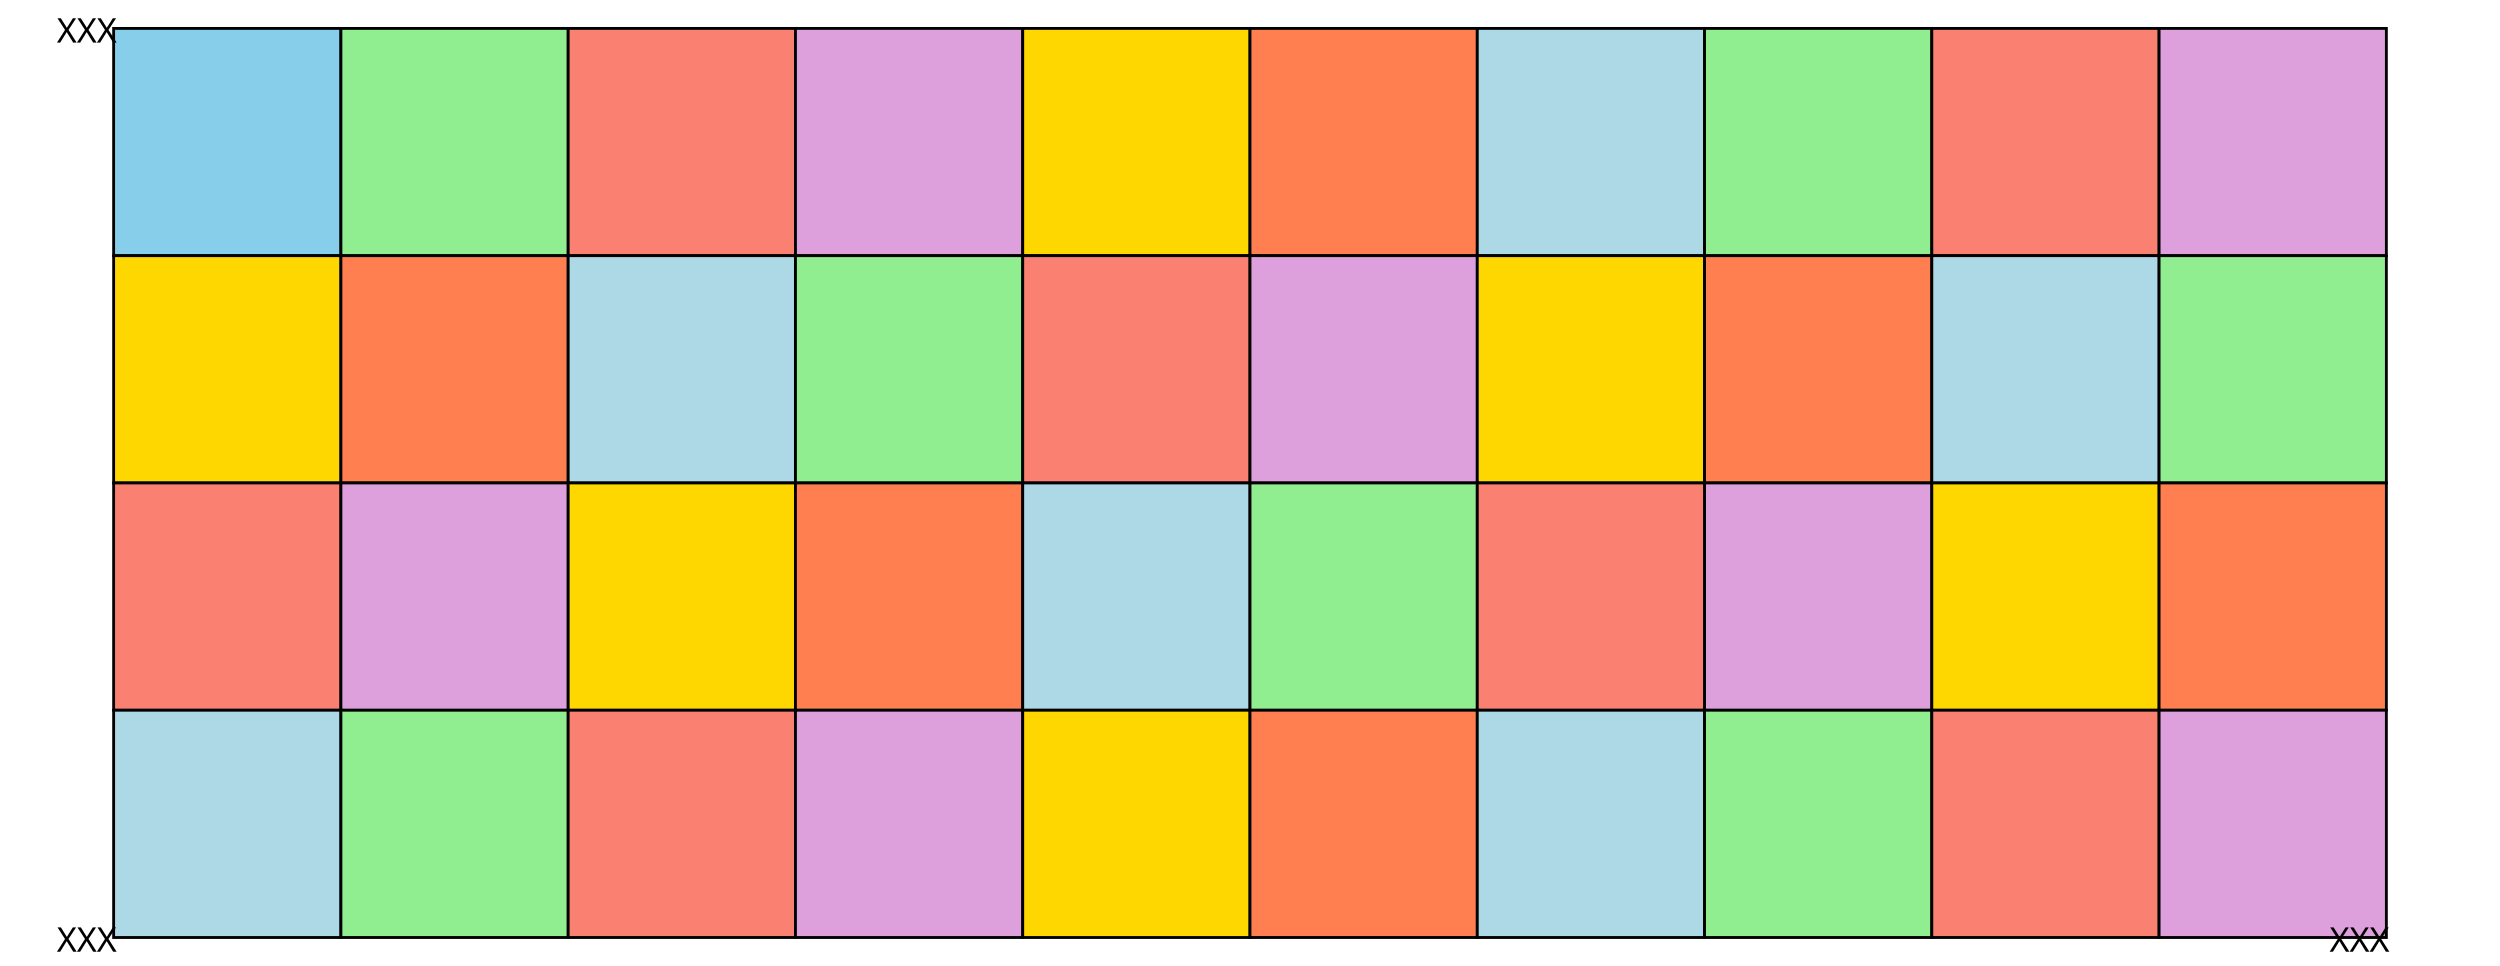
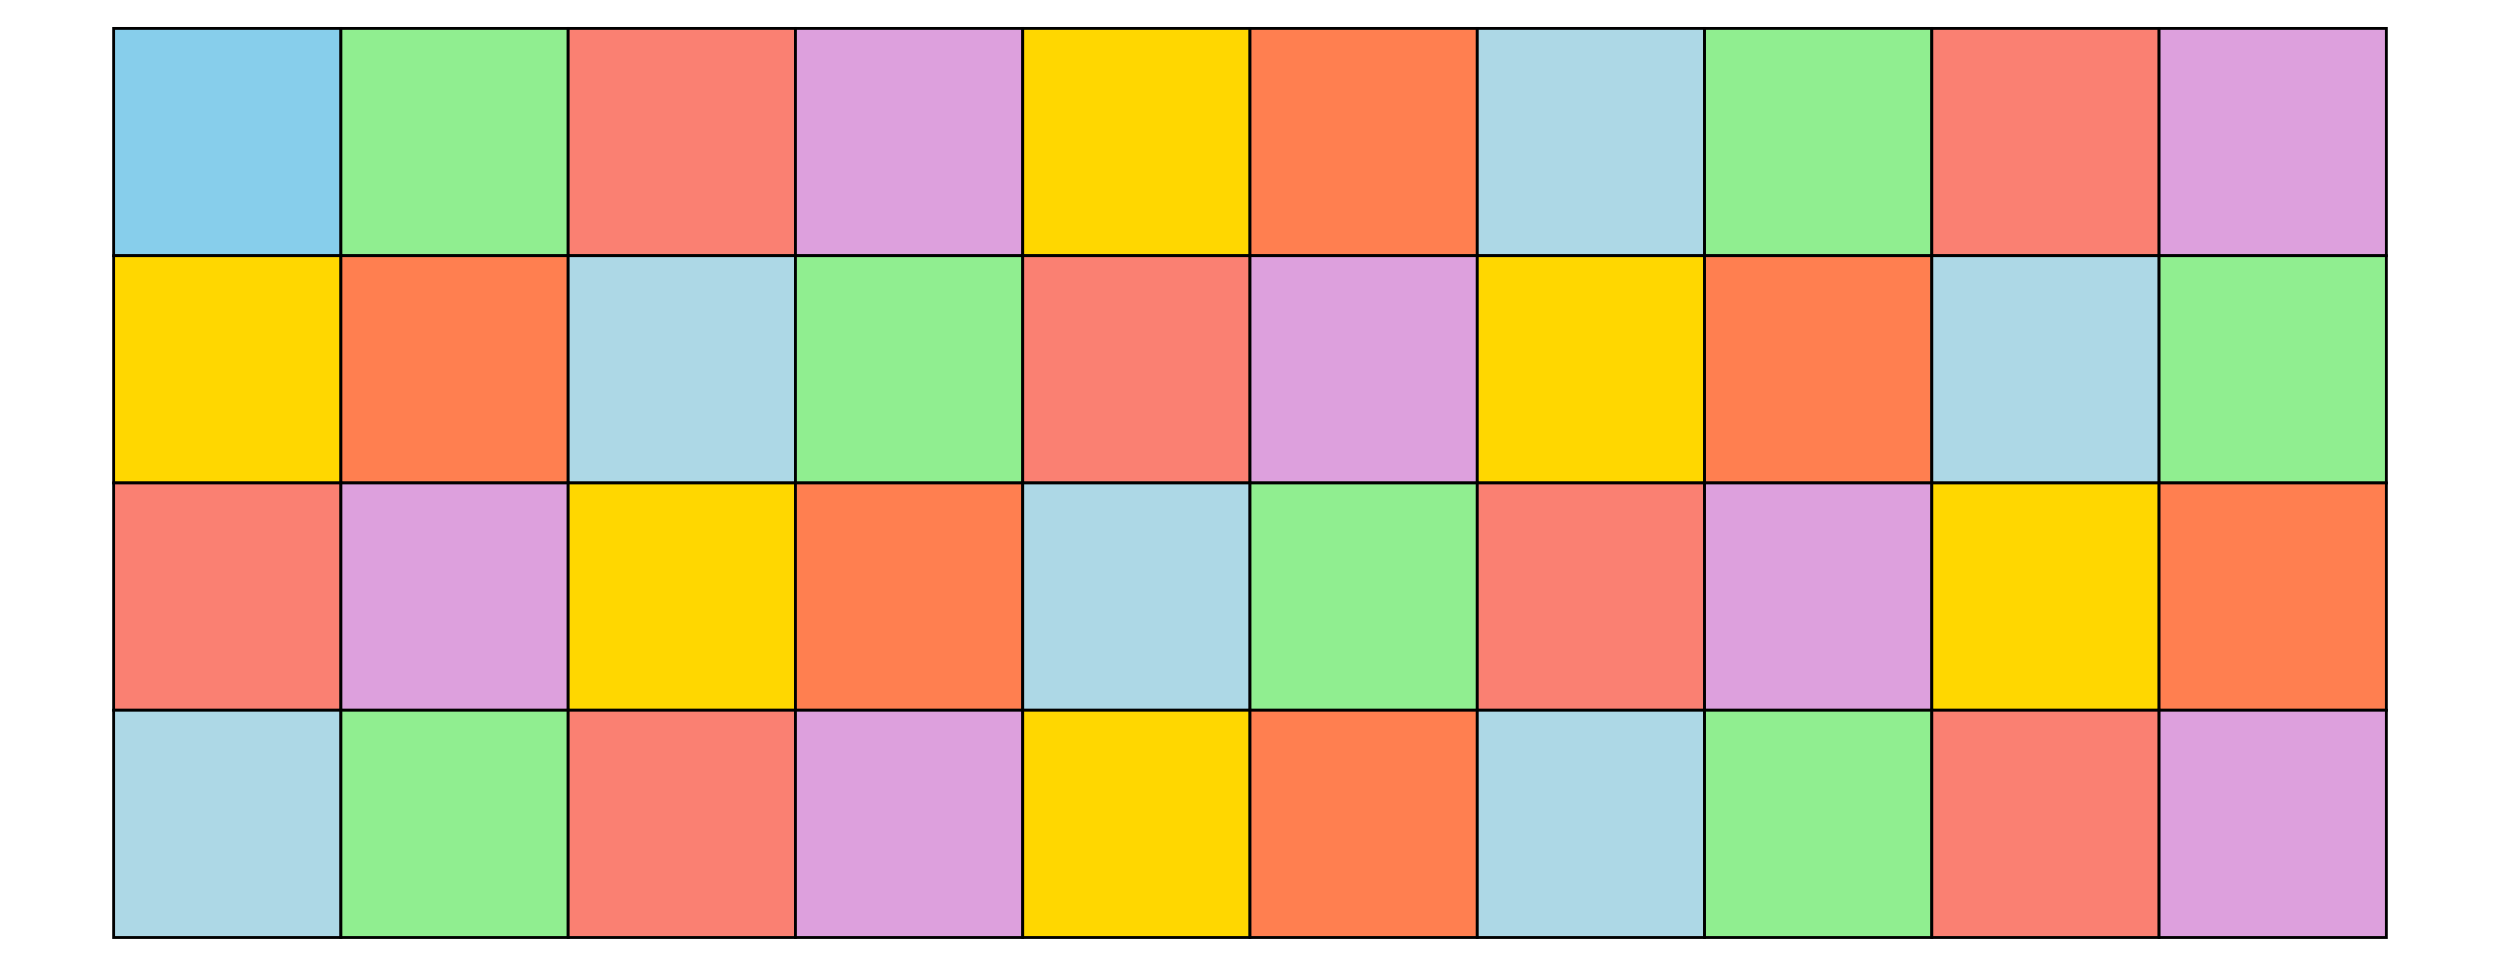
<svg xmlns="http://www.w3.org/2000/svg" width="880" height="340" viewBox="-440,-170,880,340" style="max-width: 100%; height: auto; font: 10px sans-serif;">
  <rect x="-400" y="-160" width="80" height="80" fill="skyblue" stroke="black" stroke-width="1" id="rect_39" />
  <rect x="-320" y="-160" width="80" height="80" fill="lightgreen" stroke="black" stroke-width="1" id="rect_38" />
  <rect x="-240" y="-160" width="80" height="80" fill="salmon" stroke="black" stroke-width="1" id="rect_37" />
  <rect x="-160" y="-160" width="80" height="80" fill="plum" stroke="black" stroke-width="1" id="rect_36" />
  <rect x="-80" y="-160" width="80" height="80" fill="gold" stroke="black" stroke-width="1" id="rect_35" />
  <rect x="0" y="-160" width="80" height="80" fill="coral" stroke="black" stroke-width="1" id="rect_34" />
  <rect x="80" y="-160" width="80" height="80" fill="lightblue" stroke="black" stroke-width="1" id="rect_33" />
  <rect x="160" y="-160" width="80" height="80" fill="lightgreen" stroke="black" stroke-width="1" id="rect_32" />
  <rect x="240" y="-160" width="80" height="80" fill="salmon" stroke="black" stroke-width="1" id="rect_31" />
  <rect x="320" y="-160" width="80" height="80" fill="plum" stroke="black" stroke-width="1" id="rect_30" />
  <rect x="-400" y="-80" width="80" height="80" fill="gold" stroke="black" stroke-width="1" id="rect_29" />
  <rect x="-320" y="-80" width="80" height="80" fill="coral" stroke="black" stroke-width="1" id="rect_28" />
  <rect x="-240" y="-80" width="80" height="80" fill="lightblue" stroke="black" stroke-width="1" id="rect_27" />
  <rect x="-160" y="-80" width="80" height="80" fill="lightgreen" stroke="black" stroke-width="1" id="rect_26" />
  <rect x="-80" y="-80" width="80" height="80" fill="salmon" stroke="black" stroke-width="1" id="rect_25" />
  <rect x="0" y="-80" width="80" height="80" fill="plum" stroke="black" stroke-width="1" id="rect_24" />
  <rect x="80" y="-80" width="80" height="80" fill="gold" stroke="black" stroke-width="1" id="rect_23" />
  <rect x="160" y="-80" width="80" height="80" fill="coral" stroke="black" stroke-width="1" id="rect_22" />
  <rect x="240" y="-80" width="80" height="80" fill="lightblue" stroke="black" stroke-width="1" id="rect_21" />
  <rect x="320" y="-80" width="80" height="80" fill="lightgreen" stroke="black" stroke-width="1" id="rect_20" />
  <rect x="-400" y="0" width="80" height="80" fill="salmon" stroke="black" stroke-width="1" id="rect_19" />
  <rect x="-320" y="0" width="80" height="80" fill="plum" stroke="black" stroke-width="1" id="rect_18" />
  <rect x="-240" y="0" width="80" height="80" fill="gold" stroke="black" stroke-width="1" id="rect_17" />
  <rect x="-160" y="0" width="80" height="80" fill="coral" stroke="black" stroke-width="1" id="rect_16" />
  <rect x="-80" y="0" width="80" height="80" fill="lightblue" stroke="black" stroke-width="1" id="rect_15" />
  <rect x="0" y="0" width="80" height="80" fill="lightgreen" stroke="black" stroke-width="1" id="rect_14" />
  <rect x="80" y="0" width="80" height="80" fill="salmon" stroke="black" stroke-width="1" id="rect_13" />
  <rect x="160" y="0" width="80" height="80" fill="plum" stroke="black" stroke-width="1" id="rect_12" />
  <rect x="240" y="0" width="80" height="80" fill="gold" stroke="black" stroke-width="1" id="rect_11" />
  <rect x="320" y="0" width="80" height="80" fill="coral" stroke="black" stroke-width="1" id="rect_10" />
  <rect x="-400" y="80" width="80" height="80" fill="lightblue" stroke="black" stroke-width="1" id="rect_9" />
  <rect x="-320" y="80" width="80" height="80" fill="lightgreen" stroke="black" stroke-width="1" id="rect_8" />
  <rect x="-240" y="80" width="80" height="80" fill="salmon" stroke="black" stroke-width="1" id="rect_7" />
  <rect x="-160" y="80" width="80" height="80" fill="plum" stroke="black" stroke-width="1" id="rect_6" />
  <rect x="-80" y="80" width="80" height="80" fill="gold" stroke="black" stroke-width="1" id="rect_5" />
  <rect x="0" y="80" width="80" height="80" fill="coral" stroke="black" stroke-width="1" id="rect_4" />
  <rect x="80" y="80" width="80" height="80" fill="lightblue" stroke="black" stroke-width="1" id="rect_3" />
  <rect x="160" y="80" width="80" height="80" fill="lightgreen" stroke="black" stroke-width="1" id="rect_2" />
  <rect x="240" y="80" width="80" height="80" fill="salmon" stroke="black" stroke-width="1" id="rect_1" />
  <rect x="320" y="80" width="80" height="80" fill="plum" stroke="black" stroke-width="1" id="rect" />
-   <text x="-420" y="165" font-family="sans-serif" font-size="12px" id="text_2">XXX</text>
-   <text x="380" y="165" font-family="sans-serif" font-size="12px" id="text_1">XXX</text>
-   <text x="-420" y="-155" font-family="sans-serif" font-size="12px" id="text">XXX</text>
</svg>
